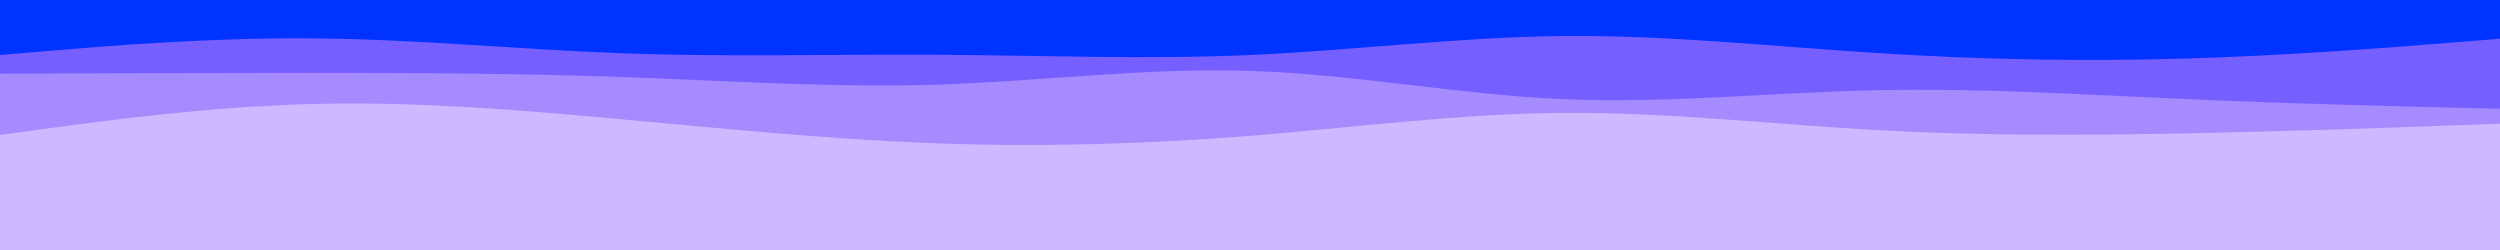
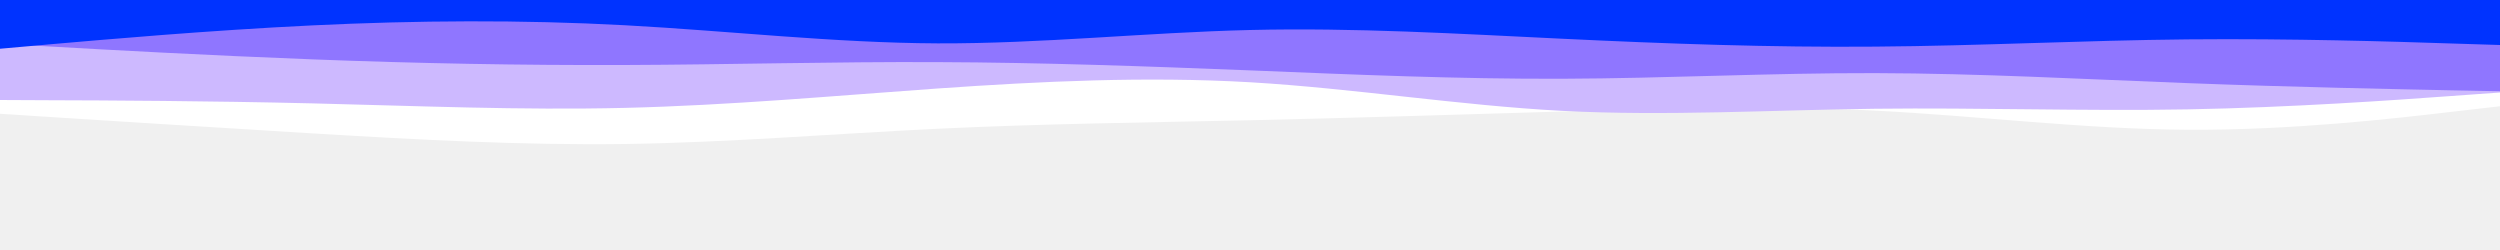
<svg xmlns="http://www.w3.org/2000/svg" id="visual" viewBox="0 0 2000 200" width="2000" height="200" version="1.1">
-   <rect x="0" y="0" width="2000" height="200" fill="#cdb9ff" />
-   <path d="M0 122L41.7 120.2C83.3 118.3 166.7 114.7 250 114.8C333.3 115 416.7 119 500 123.8C583.3 128.7 666.7 134.3 750 129.3C833.3 124.3 916.7 108.7 1000 108.2C1083.3 107.7 1166.7 122.3 1250 129C1333.3 135.7 1416.7 134.3 1500 129.3C1583.3 124.3 1666.7 115.7 1750 112.5C1833.3 109.3 1916.7 111.7 1958.3 112.8L2000 114L2000 0L1958.3 0C1916.7 0 1833.3 0 1750 0C1666.7 0 1583.3 0 1500 0C1416.7 0 1333.3 0 1250 0C1166.7 0 1083.3 0 1000 0C916.7 0 833.3 0 750 0C666.7 0 583.3 0 500 0C416.7 0 333.3 0 250 0C166.7 0 83.3 0 41.7 0L0 0Z" fill="#cdb9ff" />
-   <path d="M0 108L41.7 102.3C83.3 96.7 166.7 85.3 250 83.2C333.3 81 416.7 88 500 95.7C583.3 103.3 666.7 111.7 750 114.7C833.3 117.7 916.7 115.3 1000 108.7C1083.3 102 1166.7 91 1250 90.3C1333.3 89.7 1416.7 99.3 1500 104C1583.3 108.7 1666.7 108.3 1750 106.7C1833.3 105 1916.7 102 1958.3 100.5L2000 99L2000 0L1958.3 0C1916.7 0 1833.3 0 1750 0C1666.7 0 1583.3 0 1500 0C1416.7 0 1333.3 0 1250 0C1166.7 0 1083.3 0 1000 0C916.7 0 833.3 0 750 0C666.7 0 583.3 0 500 0C416.7 0 333.3 0 250 0C166.7 0 83.3 0 41.7 0L0 0Z" fill="#a68bff" />
-   <path d="M0 59L41.7 58.8C83.3 58.7 166.7 58.3 250 58.3C333.3 58.3 416.7 58.7 500 61.7C583.3 64.7 666.7 70.3 750 67.7C833.3 65 916.7 54 1000 56.7C1083.3 59.3 1166.7 75.7 1250 79.3C1333.3 83 1416.7 74 1500 72.2C1583.3 70.3 1666.7 75.7 1750 79.3C1833.3 83 1916.7 85 1958.3 86L2000 87L2000 0L1958.3 0C1916.7 0 1833.3 0 1750 0C1666.7 0 1583.3 0 1500 0C1416.7 0 1333.3 0 1250 0C1166.7 0 1083.3 0 1000 0C916.7 0 833.3 0 750 0C666.7 0 583.3 0 500 0C416.7 0 333.3 0 250 0C166.7 0 83.3 0 41.7 0L0 0Z" fill="#765fff" />
-   <path d="M0 44L41.7 40.5C83.3 37 166.7 30 250 30.7C333.3 31.3 416.7 39.7 500 42.7C583.3 45.7 666.7 43.3 750 43.8C833.3 44.3 916.7 47.7 1000 44C1083.3 40.3 1166.7 29.7 1250 28.8C1333.3 28 1416.7 37 1500 42.3C1583.3 47.7 1666.7 49.3 1750 46.8C1833.3 44.3 1916.7 37.7 1958.3 34.3L2000 31L2000 0L1958.3 0C1916.7 0 1833.3 0 1750 0C1666.7 0 1583.3 0 1500 0C1416.7 0 1333.3 0 1250 0C1166.7 0 1083.3 0 1000 0C916.7 0 833.3 0 750 0C666.7 0 583.3 0 500 0C416.7 0 333.3 0 250 0C166.7 0 83.3 0 41.7 0L0 0Z" fill="#0033ff" />
+   <path d="M0 91L41.7 93.7C83.3 96.3 166.7 101.7 250 106.7C333.3 111.7 416.7 116.3 500 115.2C583.3 114 666.7 107 750 103C833.3 99 916.7 98 1000 96.2C1083.3 94.3 1166.7 91.7 1250 89.2C1333.3 86.7 1416.7 84.3 1500 88.5C1583.3 92.7 1666.7 103.3 1750 103.8C1833.3 104.3 1916.7 94.7 1958.3 89.8L2000 85L2000 0L1958.3 0C1916.7 0 1833.3 0 1750 0C1666.7 0 1583.3 0 1500 0C1416.7 0 1333.3 0 1250 0C1166.7 0 1083.3 0 1000 0C916.7 0 833.3 0 750 0C666.7 0 583.3 0 500 0C416.7 0 333.3 0 250 0C166.7 0 83.3 0 41.7 0L0 0Z" fill="#ffffff" />
+   <path d="M0 80L41.7 80.2C83.3 80.3 166.7 80.7 250 82.7C333.3 84.7 416.7 88.3 500 86.3C583.3 84.3 666.7 76.7 750 70.8C833.3 65 916.7 61 1000 65.8C1083.3 70.7 1166.7 84.3 1250 88.7C1333.3 93 1416.7 88 1500 87C1583.3 86 1666.7 89 1750 87.5C1833.3 86 1916.7 80 1958.3 77L2000 74L2000 0L1958.3 0C1916.7 0 1833.3 0 1750 0C1666.7 0 1583.3 0 1500 0C1416.7 0 1333.3 0 1250 0C1166.7 0 1083.3 0 1000 0C916.7 0 833.3 0 750 0C666.7 0 583.3 0 500 0C416.7 0 333.3 0 250 0C166.7 0 83.3 0 41.7 0L0 0Z" fill="#cdb9ff" />
+   <path d="M0 35L41.7 37.3C83.3 39.7 166.7 44.3 250 47.5C333.3 50.7 416.7 52.3 500 52C583.3 51.7 666.7 49.3 750 49.7C833.3 50 916.7 53 1000 56.3C1083.3 59.7 1166.7 63.3 1250 63C1333.3 62.7 1416.7 58.3 1500 58.5C1583.3 58.7 1666.7 63.3 1750 66.5C1833.3 69.7 1916.7 71.3 1958.3 72.2L2000 73L2000 0L1958.3 0C1916.7 0 1833.3 0 1750 0C1666.7 0 1583.3 0 1500 0C1416.7 0 1333.3 0 1250 0C1166.7 0 1083.3 0 1000 0C916.7 0 833.3 0 750 0C666.7 0 583.3 0 500 0C416.7 0 333.3 0 250 0C166.7 0 83.3 0 41.7 0L0 0Z" fill="#8f76ff" />
+   <path d="M0 39L41.7 35.3C83.3 31.7 166.7 24.3 250 20.3C333.3 16.3 416.7 15.7 500 20.2C583.3 24.7 666.7 34.3 750 34.7C833.3 35 916.7 26 1000 24C1083.3 22 1166.7 27 1250 31C1333.3 35 1416.7 38 1500 37.3C1583.3 36.7 1666.7 32.3 1750 31.5C1833.3 30.7 1916.7 33.3 1958.3 34.7L2000 36L2000 0L1958.3 0C1916.7 0 1833.3 0 1750 0C1666.7 0 1583.3 0 1500 0C1416.7 0 1333.3 0 1250 0C1166.7 0 1083.3 0 1000 0C916.7 0 833.3 0 750 0C666.7 0 583.3 0 500 0C416.7 0 333.3 0 250 0C166.7 0 83.3 0 41.7 0L0 0Z" fill="#0033ff" />
</svg>
